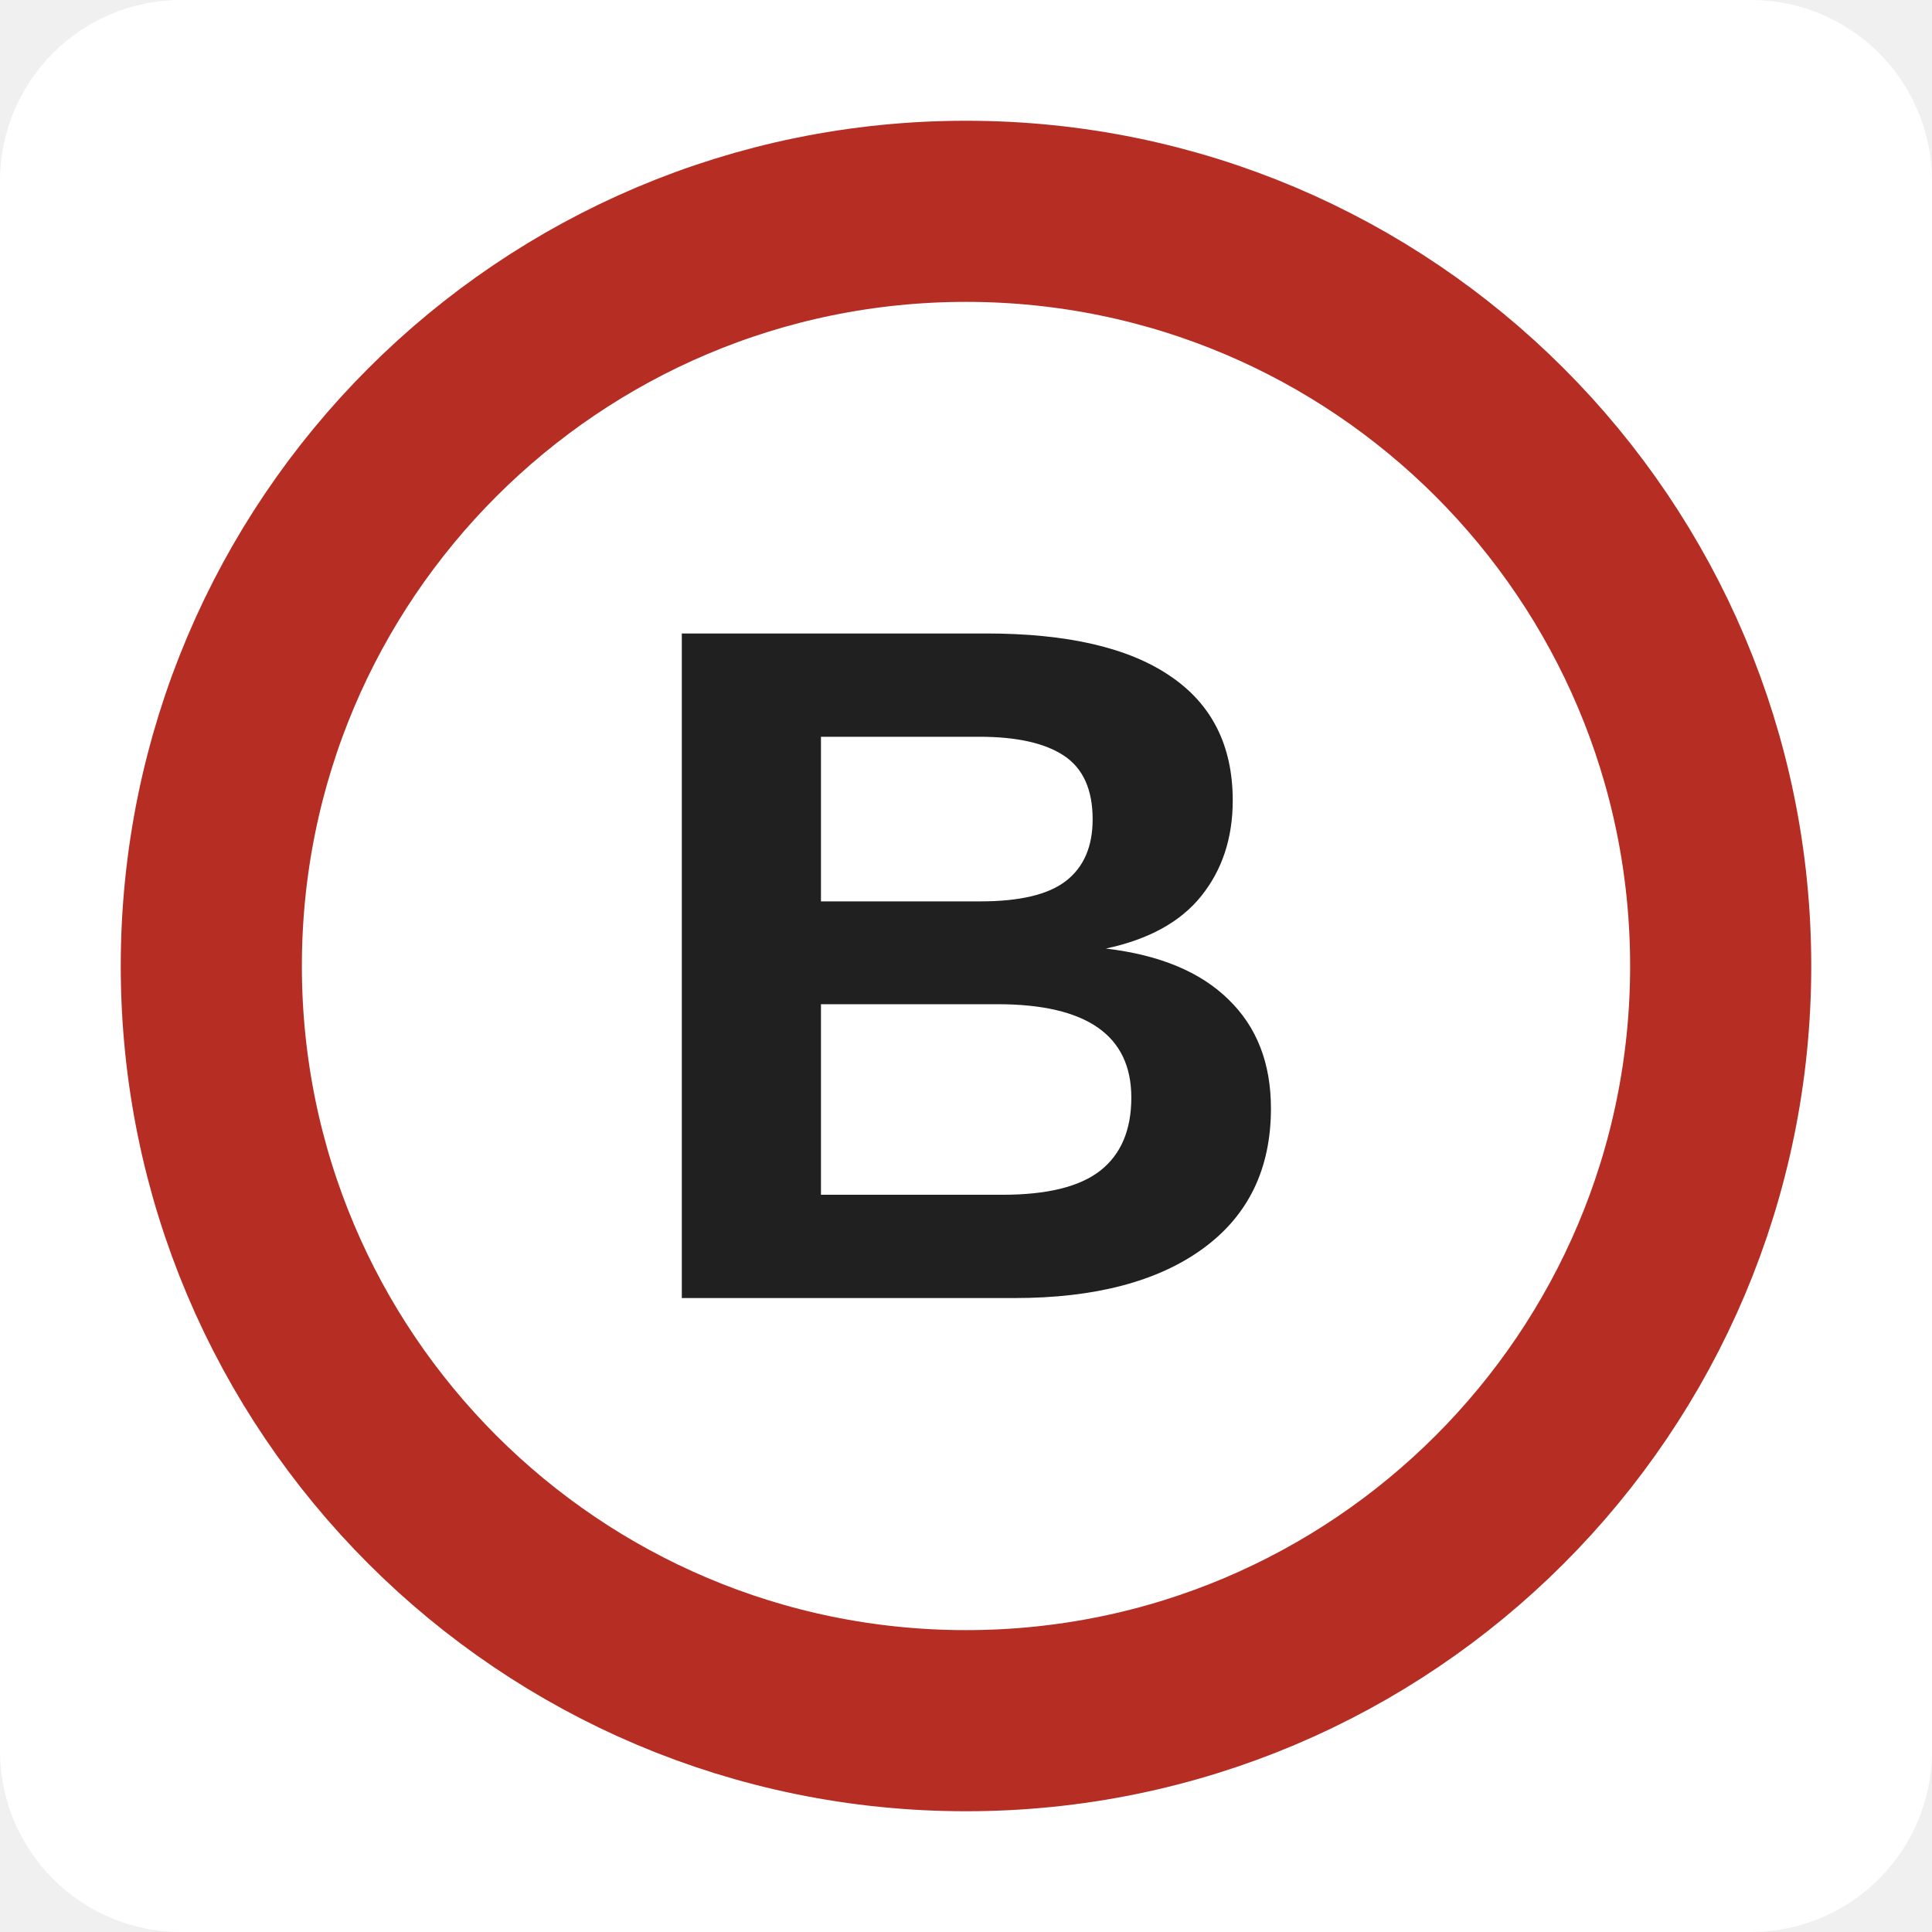
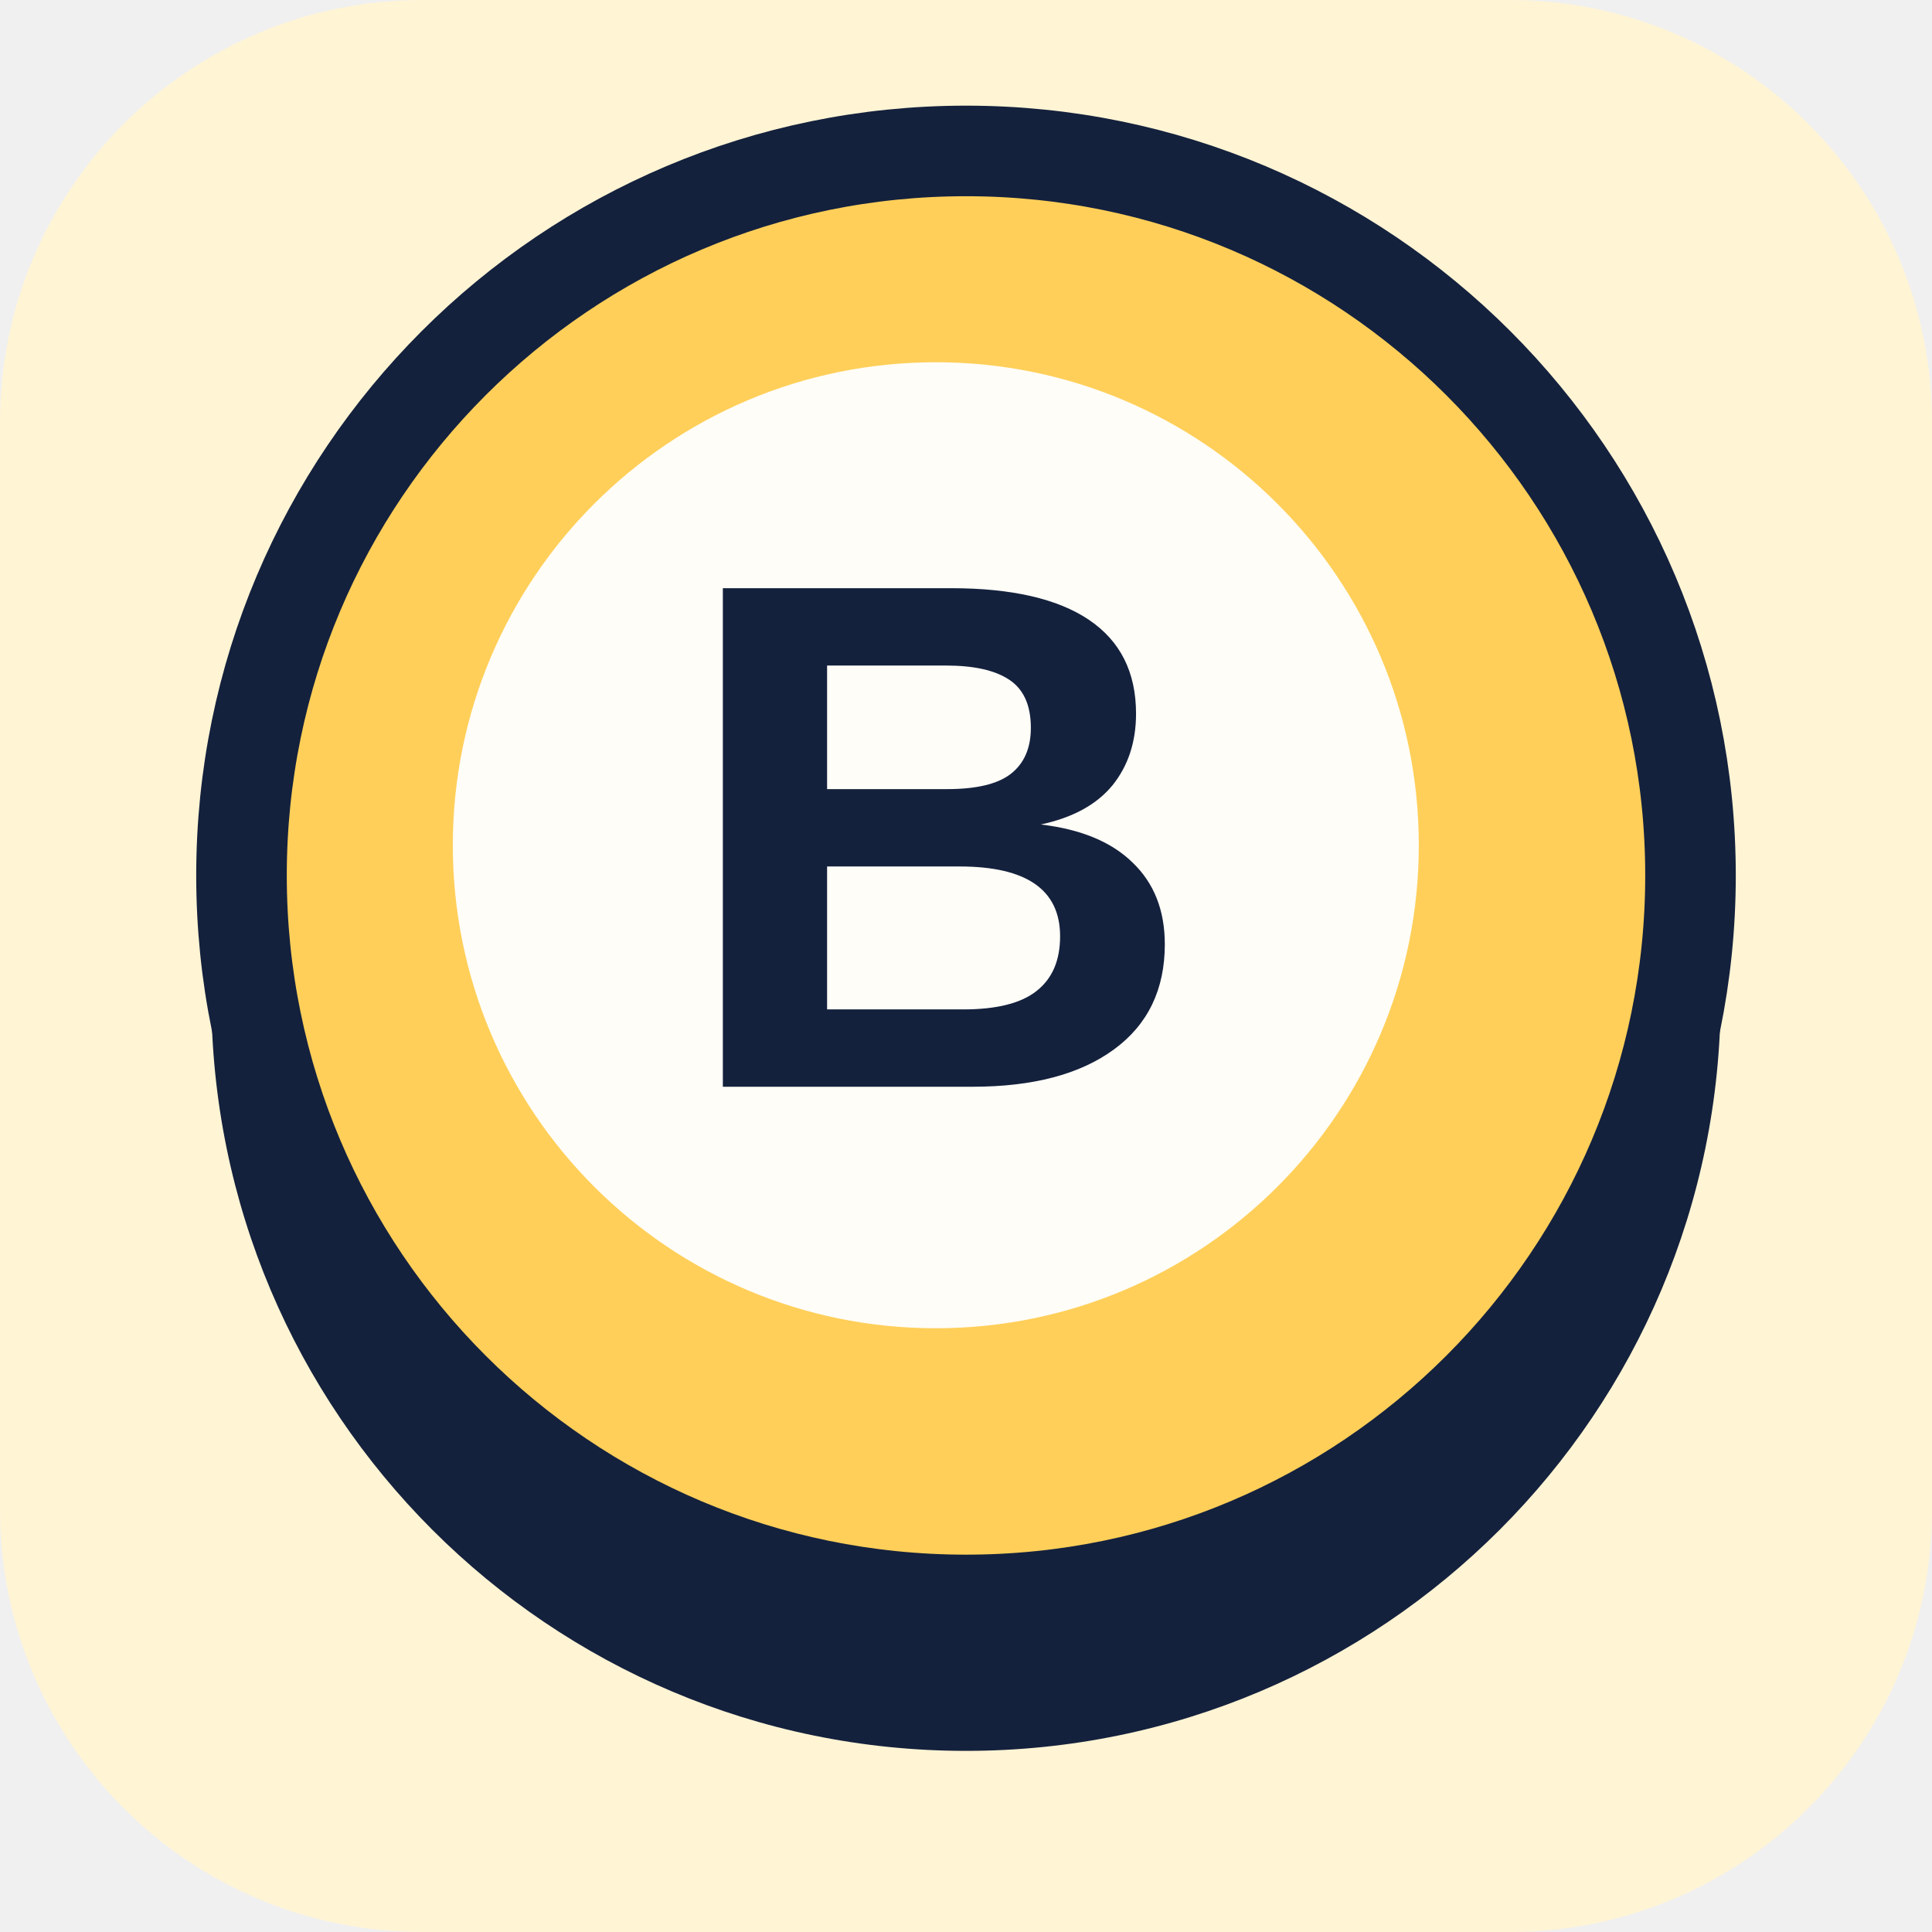
<svg xmlns="http://www.w3.org/2000/svg" viewBox="0 0 64 64">
-   <rect width="64" height="64" rx="6" fill="#fff" />
-   <circle cx="32" cy="32" r="25" fill="none" stroke="#b62d24" stroke-width="6" />
-   <text x="32" y="43" text-anchor="middle" font-family="Arial,sans-serif" font-weight="700" font-size="32" fill="#202020">B</text>
+   <rect width="64" height="64" rx="14" fill="#fff4d4" />
+   <circle cx="32" cy="33" r="25" fill="#14213d" />
+   <circle cx="32" cy="29" r="24" fill="#ffcf59" stroke="#14213d" stroke-width="3" />
+   <circle cx="31" cy="28" r="16" fill="#fffdf7" />
+   <text x="31" y="36" text-anchor="middle" fill="#14213d" font-family="Arial,sans-serif" font-size="24" font-weight="900">B</text>
</svg>
